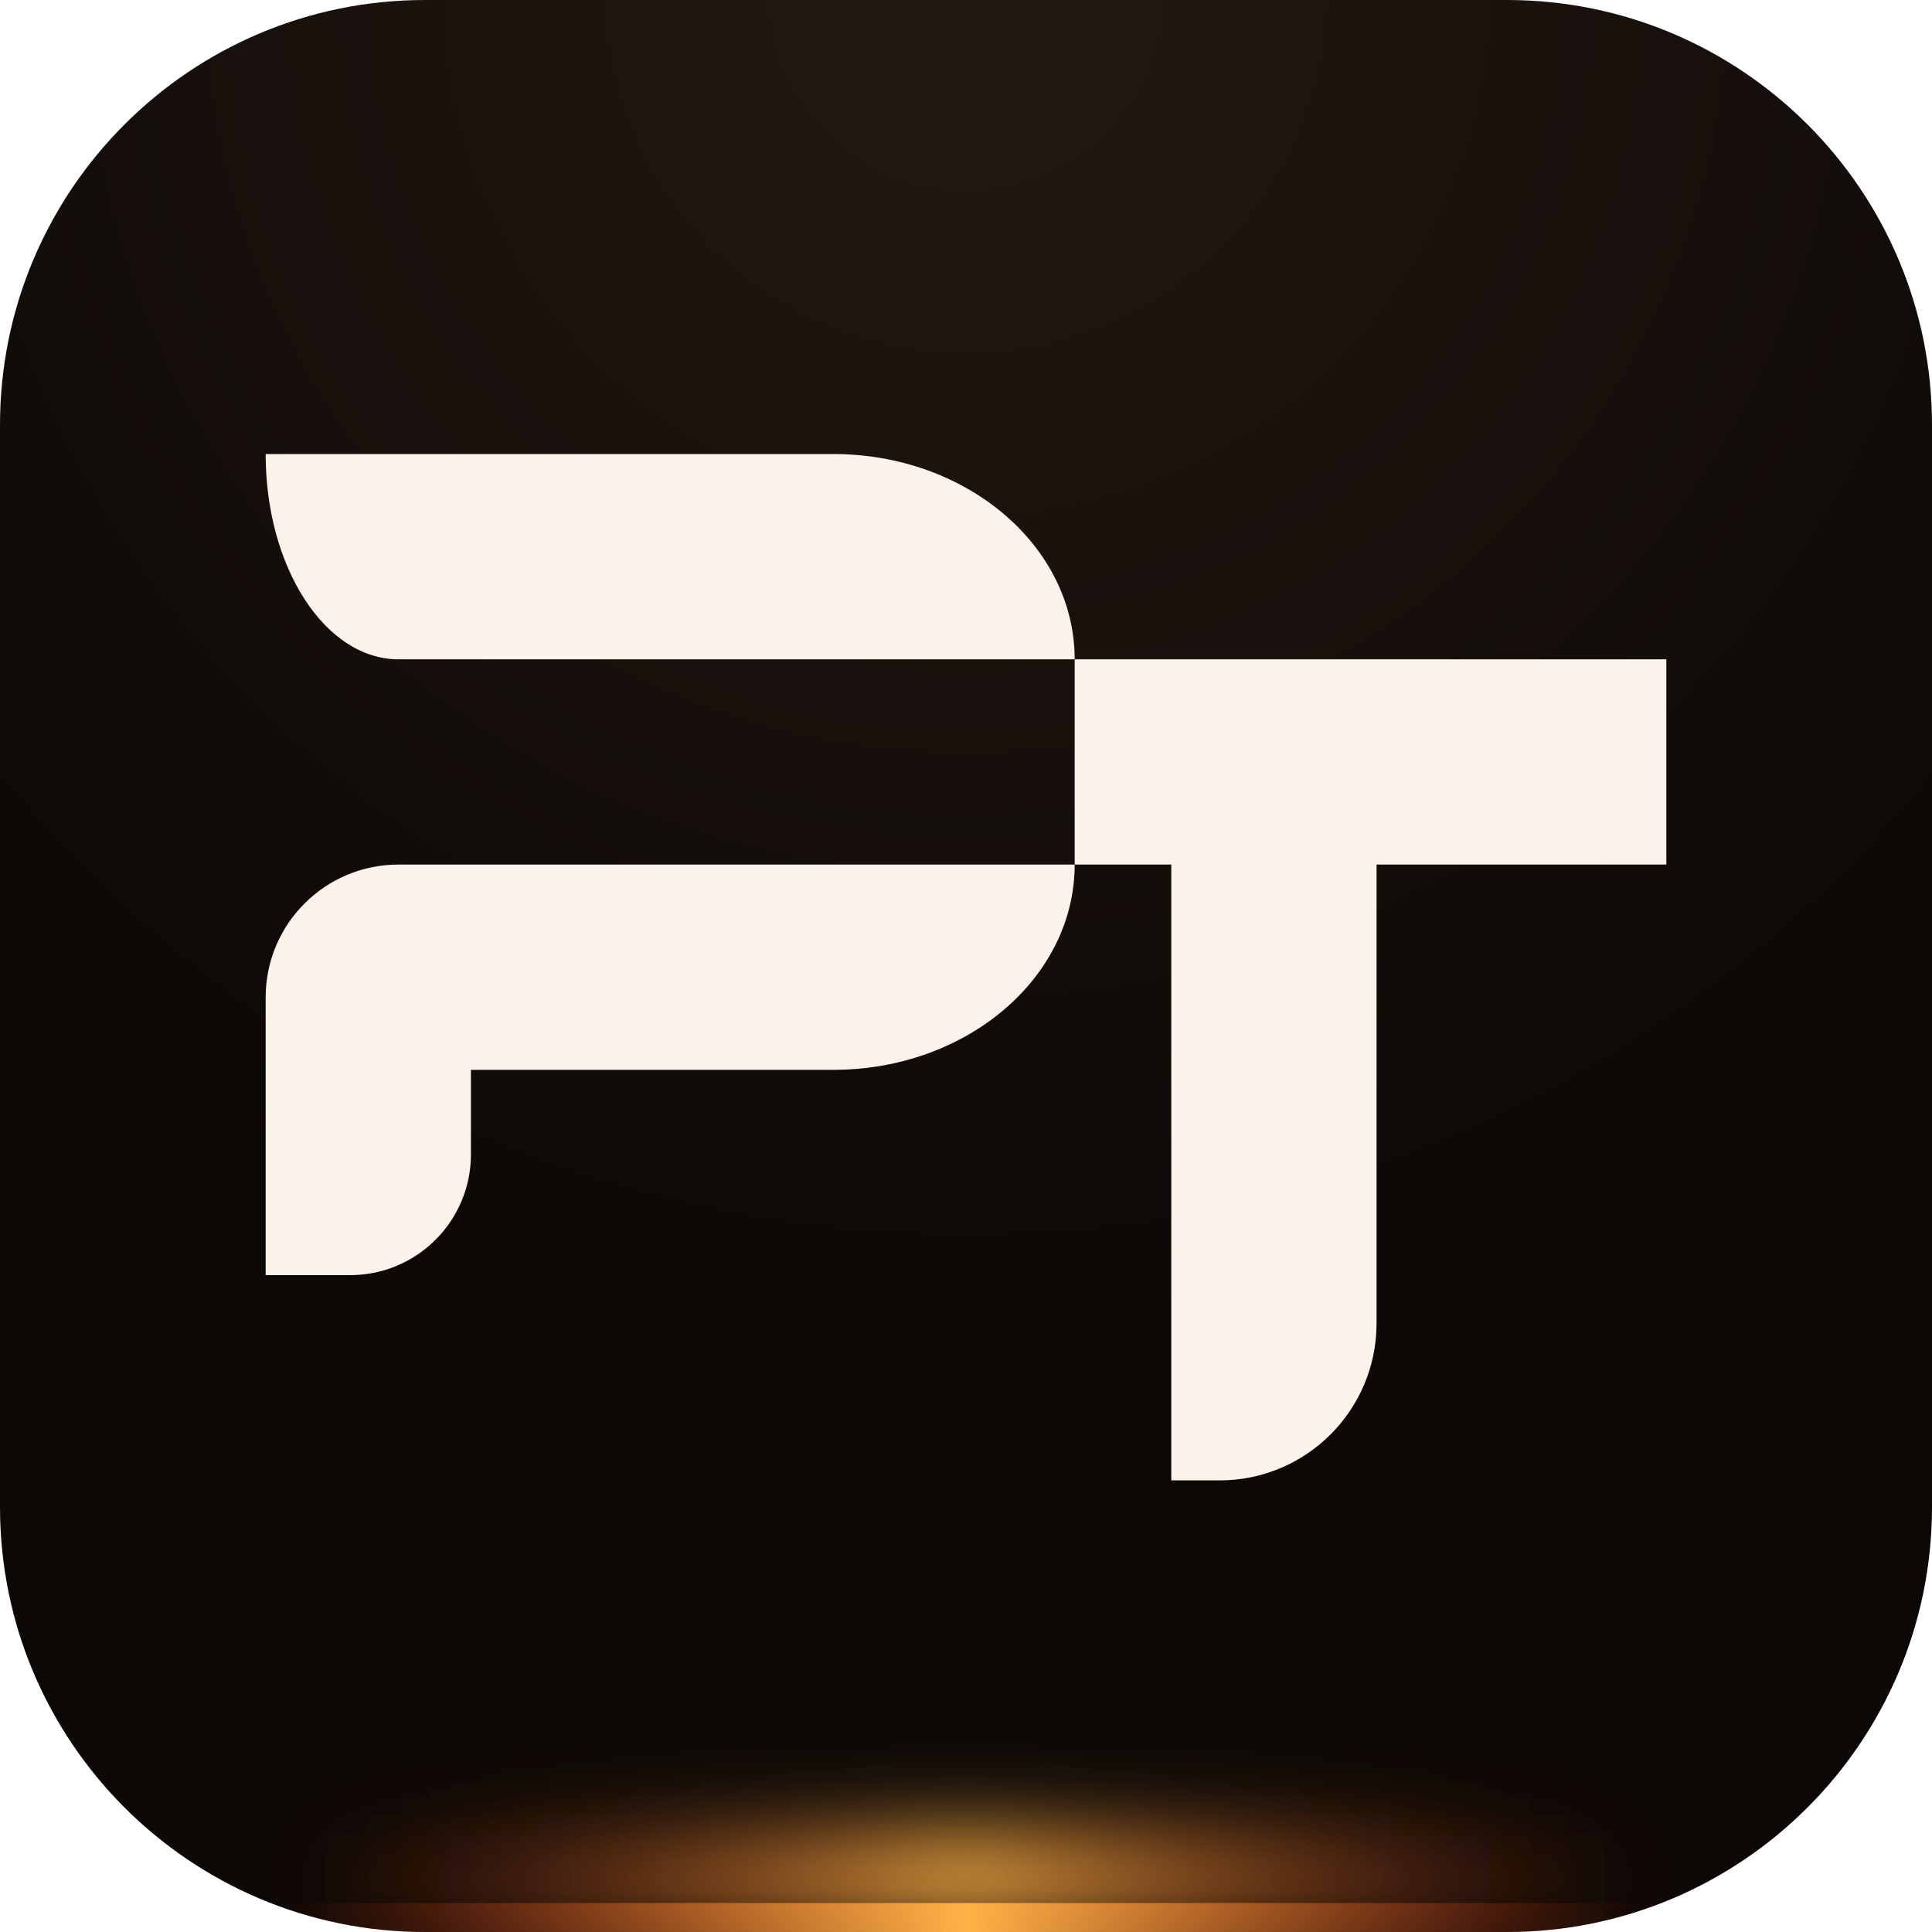
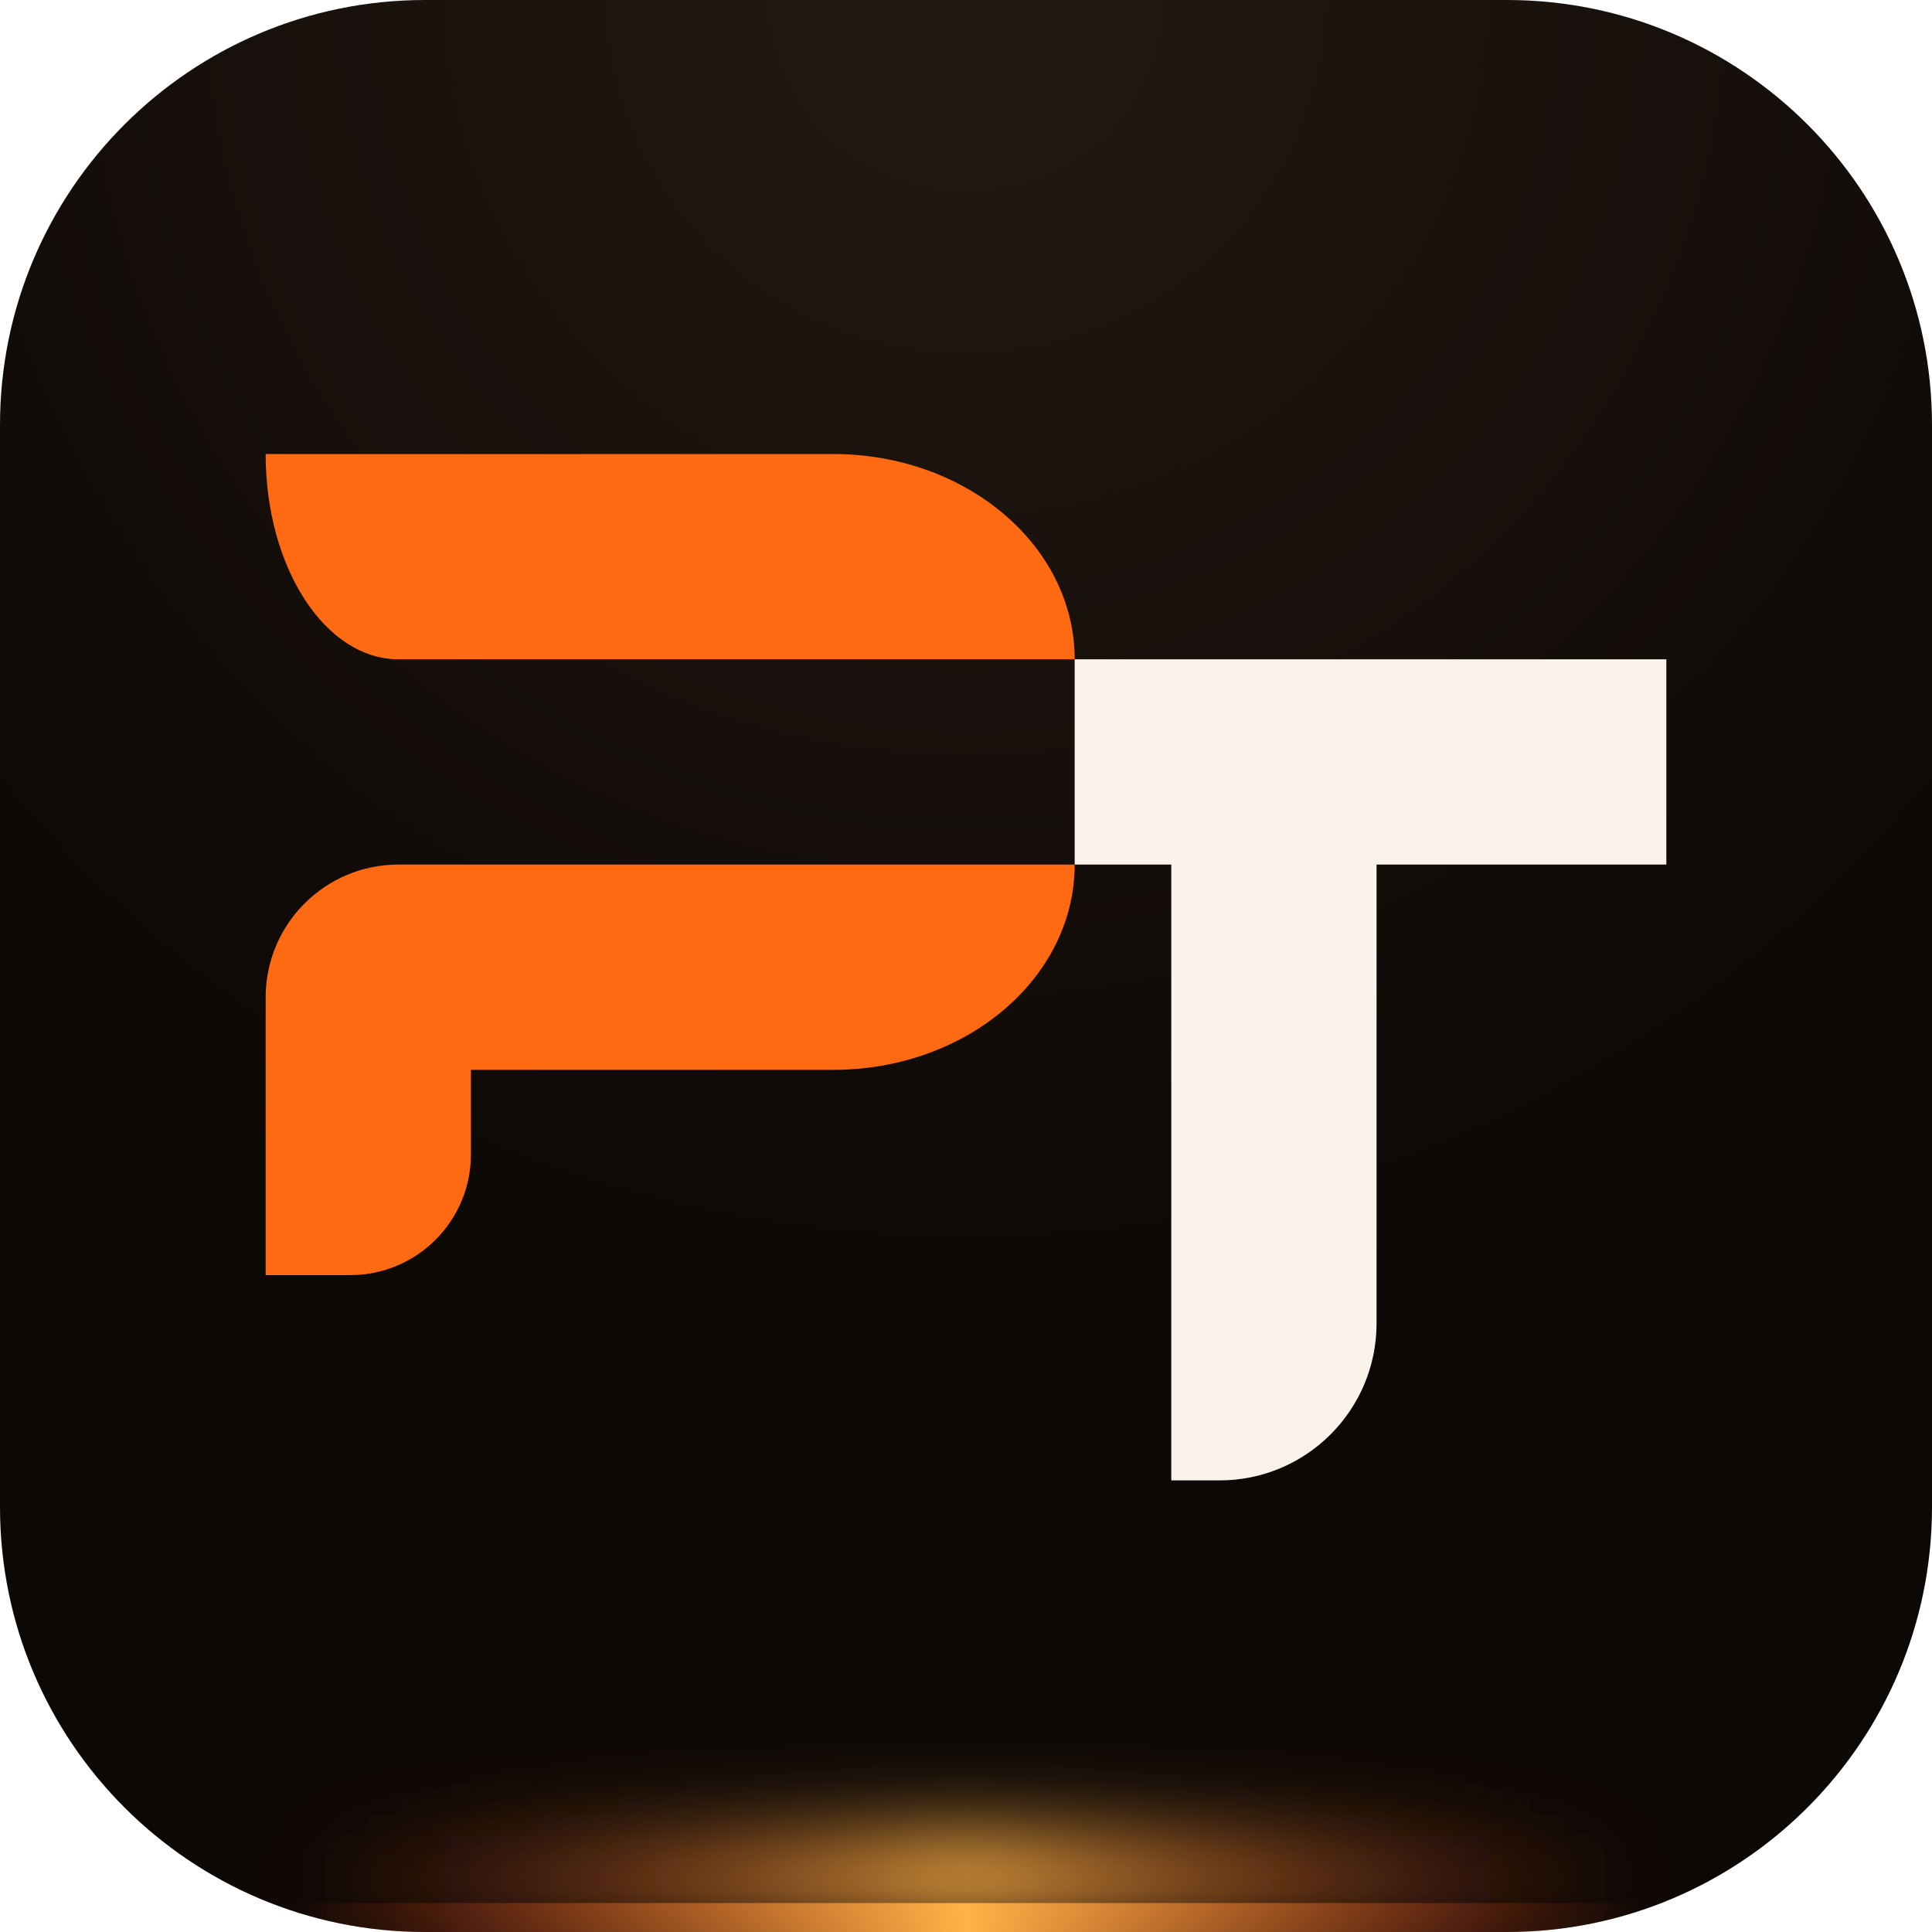
<svg xmlns="http://www.w3.org/2000/svg" viewBox="0 0 400 400">
  <defs>
    <radialGradient id="kiln" cx="50%" cy="0%" r="100%">
      <stop offset="0" stop-color="#241912" />
      <stop offset=".7" stop-color="#0c0806" />
    </radialGradient>
    <linearGradient id="seam" x1="0" y1="0" x2="1" y2="0">
      <stop offset="0" stop-color="#b8260b" stop-opacity="0" />
      <stop offset=".5" stop-color="#ffb347" />
      <stop offset="1" stop-color="#b8260b" stop-opacity="0" />
    </linearGradient>
    <filter id="glow" x="-20%" y="-200%" width="140%" height="500%">
      <feGaussianBlur stdDeviation="9" />
    </filter>
    <clipPath id="tile">
      <rect width="400" height="400" rx="88" />
    </clipPath>
  </defs>
  <g clip-path="url(#tile)">
    <rect width="400" height="400" fill="url(#kiln)" />
    <rect x="60" y="380" width="280" height="20" fill="url(#seam)" filter="url(#glow)" />
    <rect x="60" y="394" width="280" height="6" fill="url(#seam)" />
  </g>
  <g transform="translate(55 94) scale(1.25)" fill="#fbf3ea">
-     <path d="M0 0H94A40 34 0 0 1 134 34H22A22 34 0 0 1 0 0ZM22 68H134A40 34 0 0 1 94 102H34V116A20 20 0 0 1 14 136H0V90A22 22 0 0 1 22 68Z" />
+     <path fill="#ff6a13" d="M0 0H94A40 34 0 0 1 134 34H22A22 34 0 0 1 0 0ZM22 68H134A40 34 0 0 1 94 102H34V116A20 20 0 0 1 14 136H0V90A22 22 0 0 1 22 68Z" />
    <path d="M0 0H98V34H50V110A26 26 0 0 1 24 136H16V34H0Z" transform="translate(134 34)" />
  </g>
</svg>
